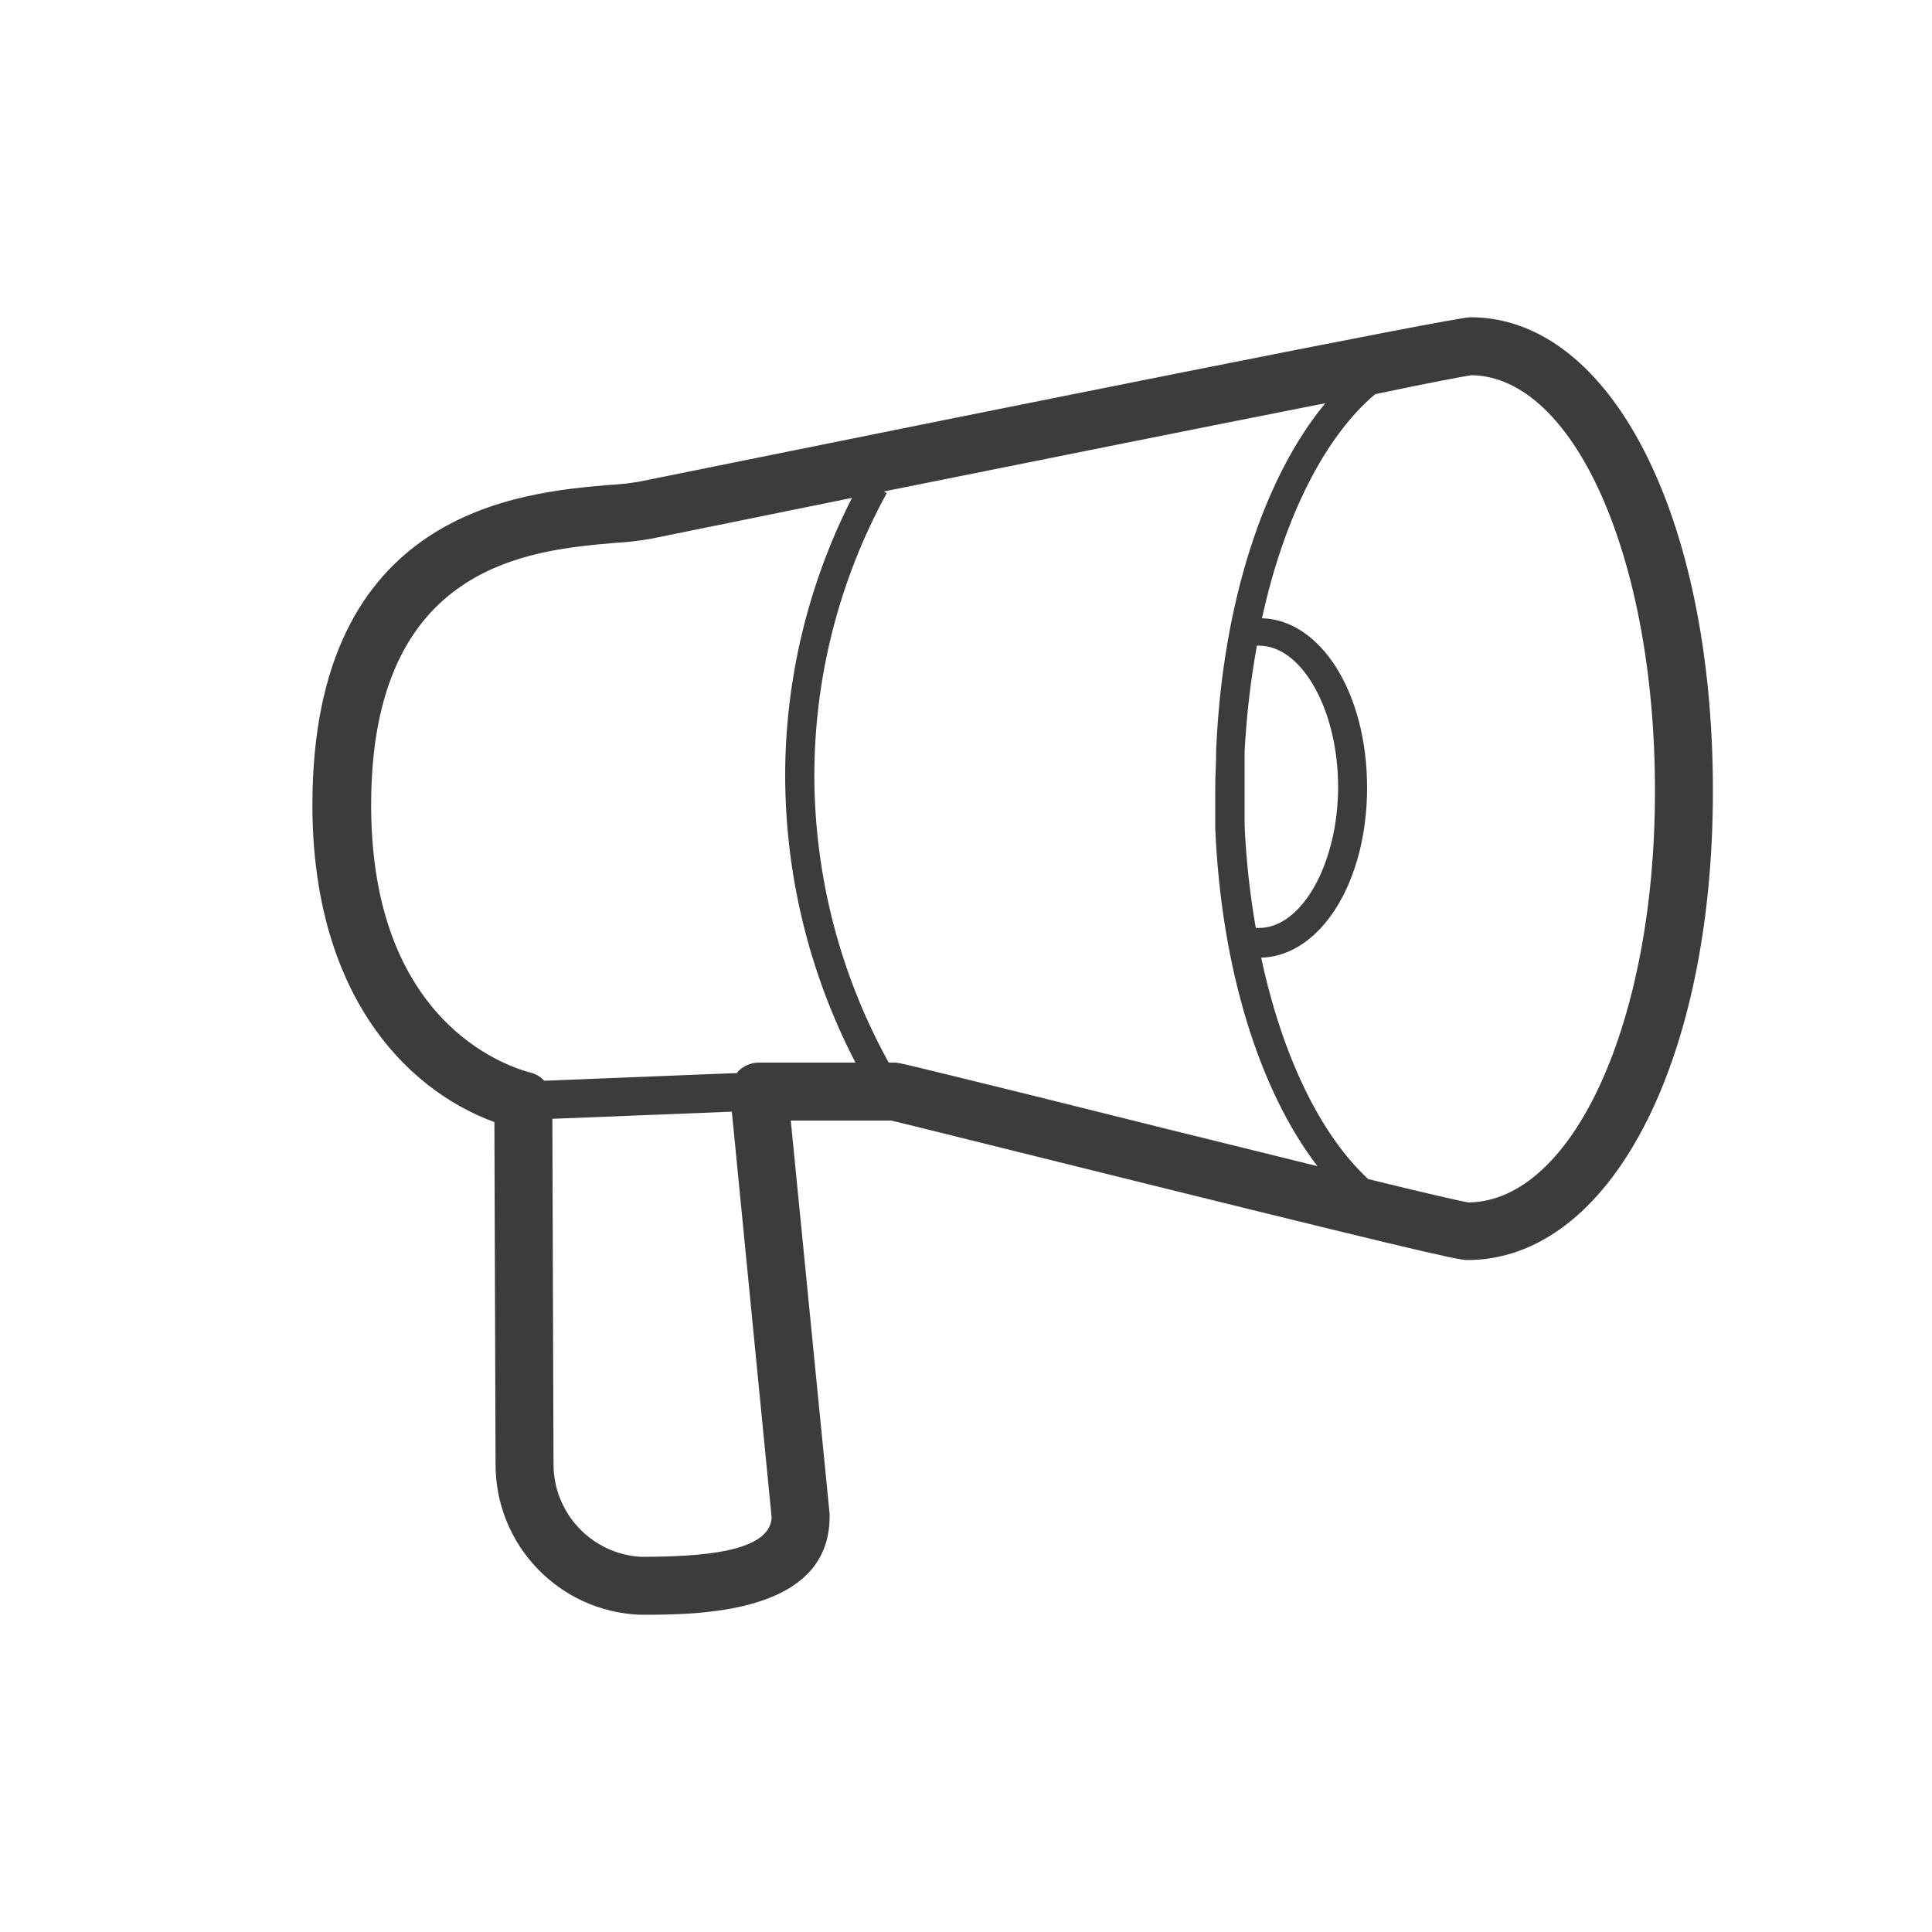
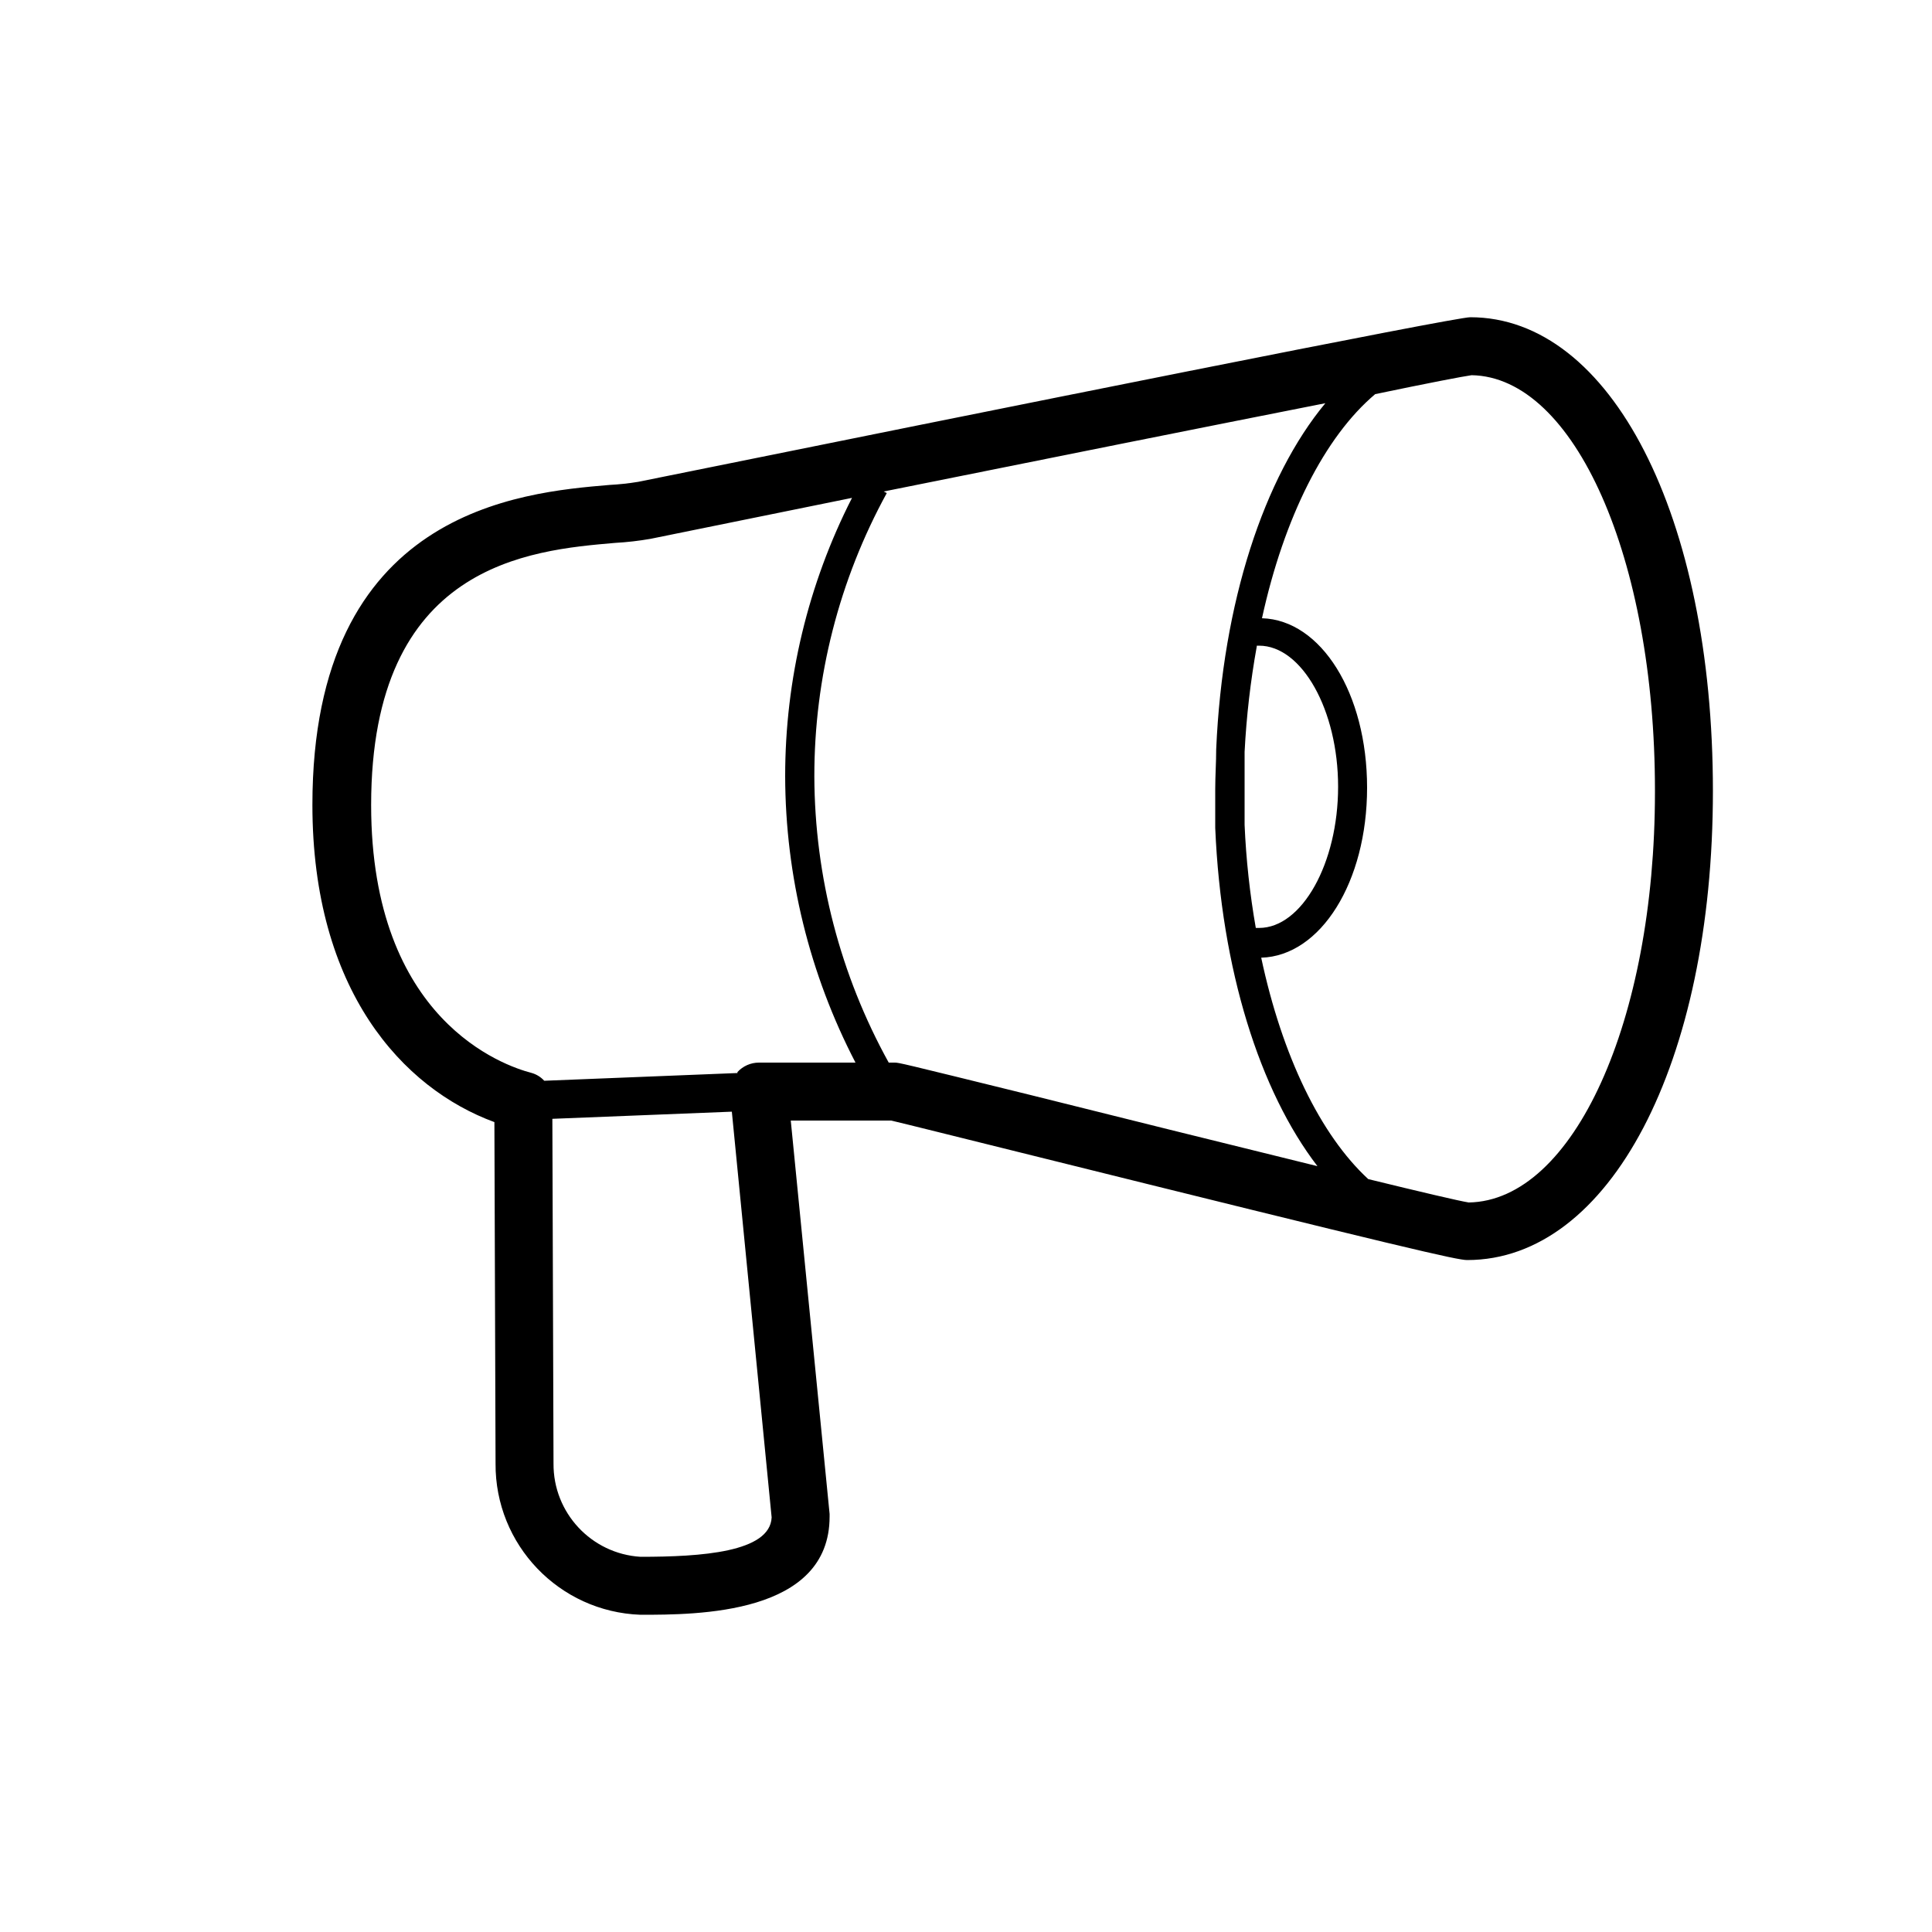
<svg xmlns="http://www.w3.org/2000/svg" viewBox="0 0 100 100">
-   <path d="M76.1 16.42c-.81 0-23.86 4.63-43.07 8.52a13.27 13.27 0 0 1-1.48.16c-4.6.39-15.38 1.3-15.38 16.56 0 9.6 4.68 14.68 9.42 16.42l.06 17.67a7.78 7.78 0 0 0 7.5 7.83c2.93 0 9.79 0 9.79-5.08v-.14L40.93 58h5.2c.65.15 3.4.84 6.55 1.62 20.32 5.05 22.75 5.6 23.26 5.6 7.37 0 12.72-10.19 12.72-24.28 0-14.22-5.28-24.52-12.56-24.52zM46 55a30.82 30.82 0 0 1-3.85-14.81 30.46 30.46 0 0 1 3.75-14.67l-.16-.08c8.34-1.68 16.93-3.4 22.86-4.57-3.17 3.82-5.32 10.3-5.65 17.91 0 .68-.05 1.37-.05 2.07v2c.31 7.34 2.31 13.63 5.29 17.51-4.8-1.18-10.77-2.66-14.84-3.68C46.53 55 46.53 55 46.3 55zm30.17-35.58c5.33.09 9.49 9.49 9.49 21.48v.1c0 11.85-4.22 21.15-9.64 21.24-.5-.08-2.5-.55-5.2-1.21-2.48-2.29-4.46-6.39-5.54-11.46 3.08-.09 5.48-3.92 5.48-8.8s-2.38-8.68-5.44-8.77c1.14-5.22 3.25-9.4 5.86-11.6 2.73-.57 4.55-.92 4.99-.98zm-11.12 14h.12c2.22 0 4.09 3.34 4.09 7.3s-1.87 7.31-4.09 7.31H65a41.13 41.13 0 0 1-.58-5.34v-3.77a43.13 43.13 0 0 1 .63-5.46zm-31.9 47.16a4.8 4.8 0 0 1-4.5-4.83l-.06-17.84 9.29-.37 2.06 21c-.08 1.81-3.66 2.04-6.79 2.04zM39.28 55a1.51 1.51 0 0 0-1.11.49v.05l-10 .4a1.4 1.4 0 0 0-.67-.41c-1.39-.36-8.29-2.7-8.29-13.86 0-12.5 8.22-13.19 12.63-13.57a15.6 15.6 0 0 0 1.83-.21l10.43-2.12a31.71 31.71 0 0 0-3.46 14.41A32.29 32.29 0 0 0 44.28 55z" fill="#3c3c3b" />
+   <path d="M76.1 16.42c-.81 0-23.86 4.63-43.07 8.52a13.27 13.27 0 0 1-1.48.16c-4.6.39-15.38 1.3-15.38 16.56 0 9.6 4.68 14.68 9.42 16.42l.06 17.67a7.78 7.78 0 0 0 7.5 7.83c2.93 0 9.79 0 9.79-5.08v-.14L40.93 58h5.2c.65.15 3.4.84 6.55 1.62 20.32 5.05 22.75 5.6 23.26 5.6 7.37 0 12.72-10.19 12.72-24.28 0-14.22-5.28-24.52-12.56-24.52zM46 55a30.82 30.82 0 0 1-3.85-14.81 30.46 30.46 0 0 1 3.75-14.67l-.16-.08c8.34-1.68 16.93-3.4 22.86-4.57-3.17 3.82-5.32 10.3-5.65 17.91 0 .68-.05 1.37-.05 2.07v2c.31 7.34 2.31 13.63 5.29 17.51-4.8-1.18-10.77-2.66-14.84-3.68C46.53 55 46.53 55 46.3 55zm30.17-35.58c5.33.09 9.49 9.49 9.49 21.48v.1c0 11.85-4.22 21.15-9.64 21.24-.5-.08-2.5-.55-5.2-1.21-2.48-2.29-4.46-6.39-5.54-11.46 3.08-.09 5.48-3.92 5.48-8.8s-2.38-8.68-5.44-8.77c1.14-5.22 3.25-9.4 5.86-11.6 2.73-.57 4.55-.92 4.99-.98zm-11.12 14h.12c2.22 0 4.09 3.34 4.09 7.3s-1.87 7.31-4.09 7.31H65a41.13 41.13 0 0 1-.58-5.34v-3.77a43.13 43.13 0 0 1 .63-5.46zm-31.9 47.16a4.8 4.8 0 0 1-4.5-4.83l-.06-17.84 9.29-.37 2.06 21c-.08 1.81-3.66 2.04-6.79 2.04zM39.28 55a1.51 1.51 0 0 0-1.11.49v.05l-10 .4a1.4 1.4 0 0 0-.67-.41c-1.39-.36-8.29-2.7-8.29-13.86 0-12.5 8.22-13.19 12.63-13.57a15.6 15.6 0 0 0 1.83-.21l10.43-2.12a31.71 31.71 0 0 0-3.46 14.41A32.29 32.29 0 0 0 44.28 55z" />
</svg>
